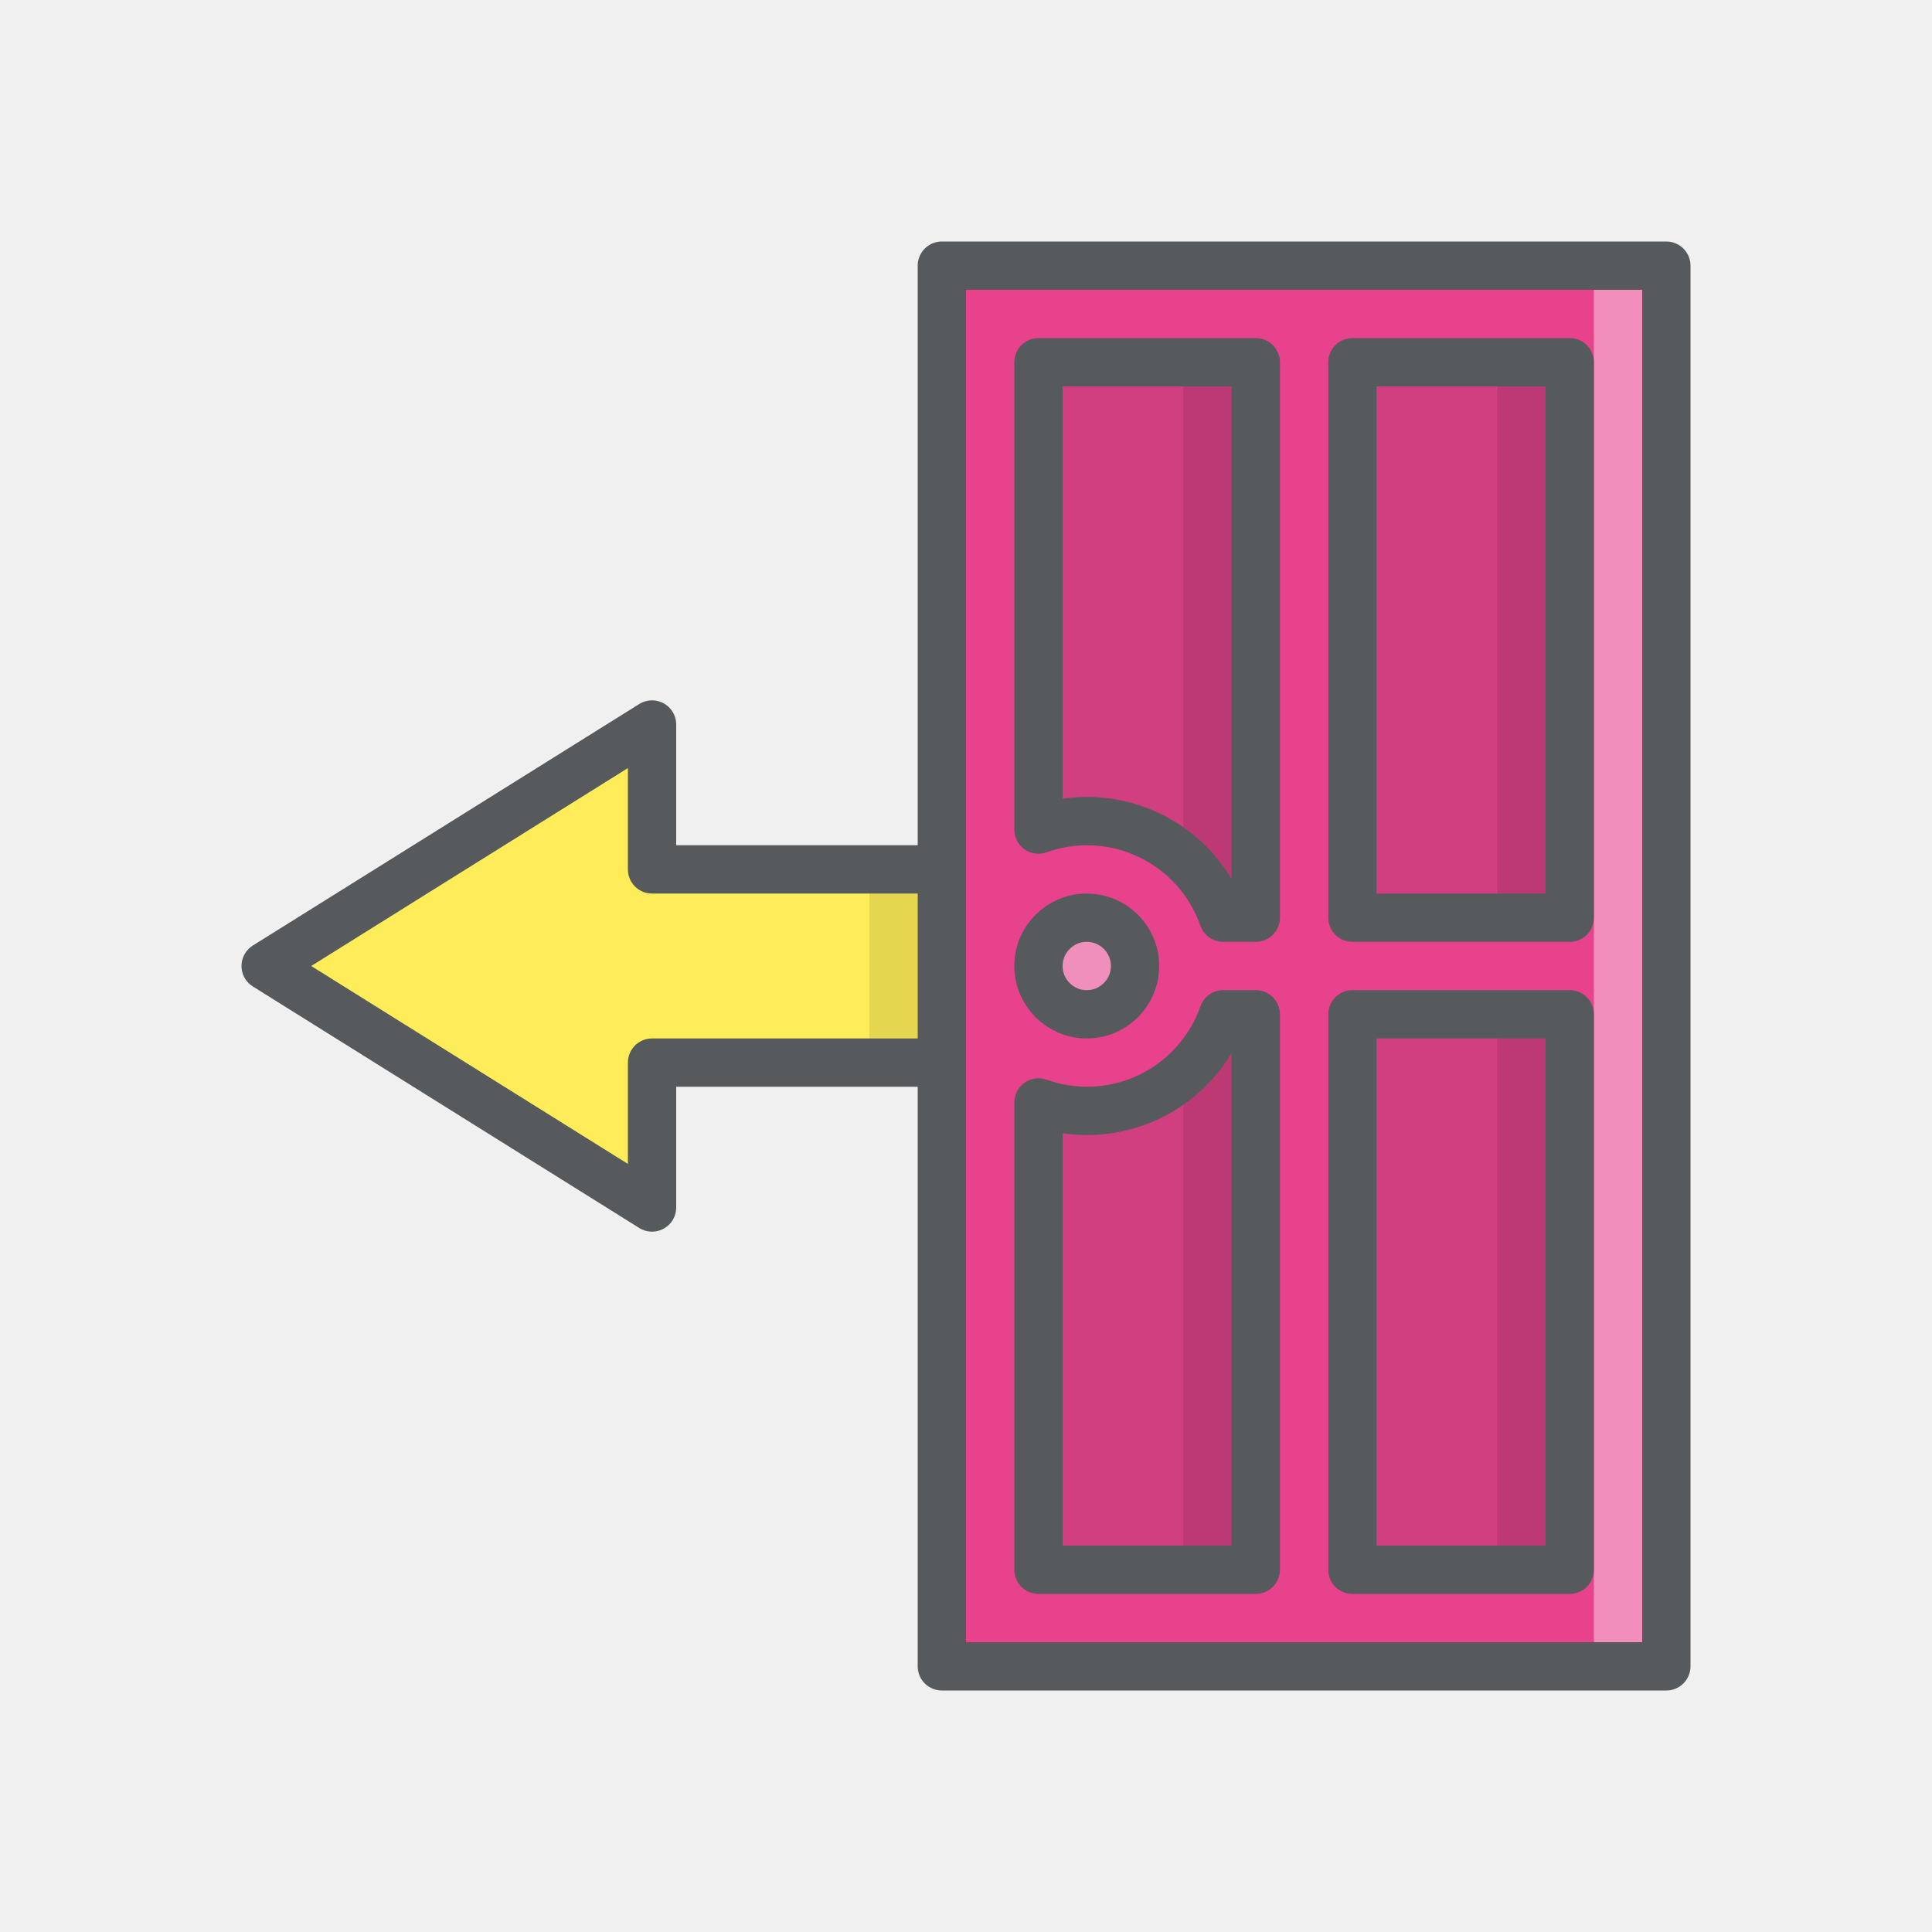
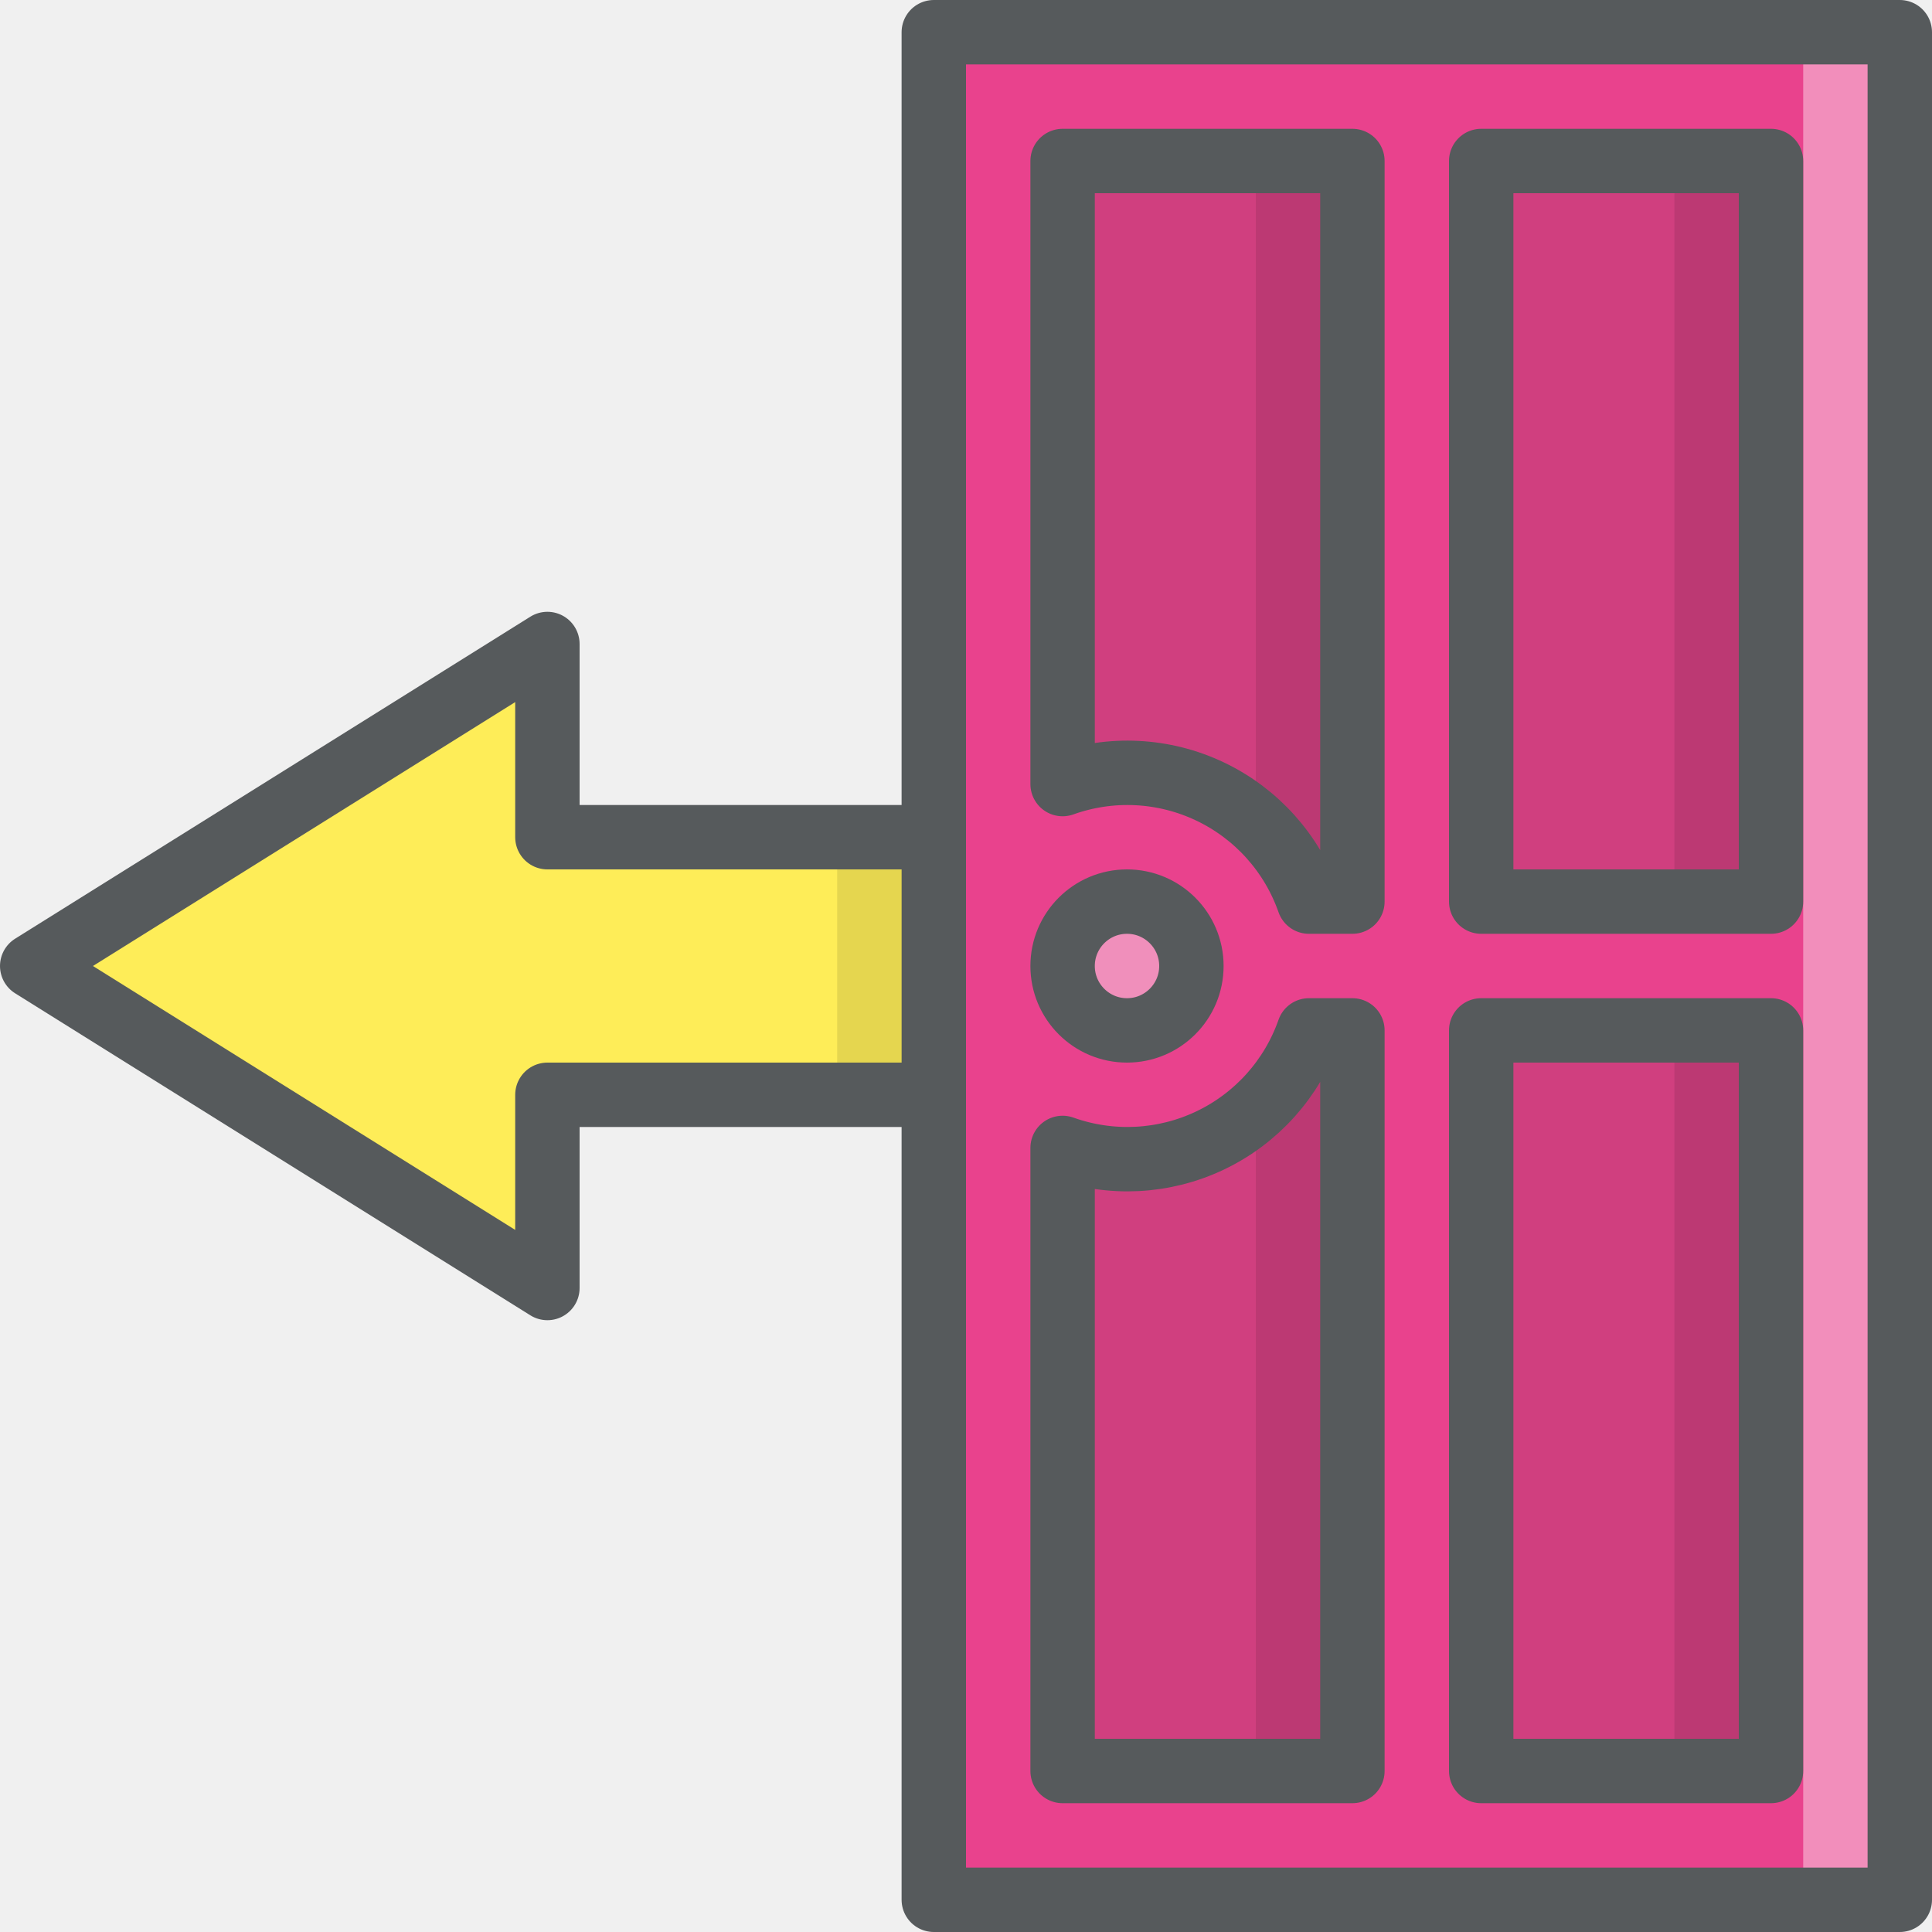
- <svg xmlns="http://www.w3.org/2000/svg" height="80" width="80" viewBox="0 0 80 80">
+ <svg xmlns="http://www.w3.org/2000/svg" height="60" width="60" viewBox="0 0 60 60">
  <g style="isolation:isolate;">
    <g>
-       <path d="M40 36H27v-6l-8 5-8 5 8 5 8 5v-6h13a4 4 0 0 0 0-8z" style="fill:#feed58;stroke:#565a5c;stroke-linecap:round;stroke-linejoin:round;stroke-width:2px;" />
-       <path d="M39 11h30v58H39z" style="fill:#e9428d;" />
-       <path d="M66 11h3v58h-3z" style="fill:#fff;opacity:0.4;mix-blend-mode:lighten;" />
-       <path d="M39 11h30v58H39z" style="stroke:#565a5c;stroke-linecap:round;stroke-linejoin:round;stroke-width:2px;fill:none;" />
-       <circle class="cls-6" cx="45" cy="40" r="2" style="stroke:#565a5c;stroke-linecap:round;stroke-linejoin:round;stroke-width:2px;fill:#f08fbb;" />
-       <path d="M56 15h9v23h-9z" style="fill:#d03f7f;" />
-       <path d="M62 15h3v23h-3z" style="opacity:0.1;mix-blend-mode:multiply;" />
-       <path d="M56 42h9v23h-9z" style="fill:#d03f7f;" />
-       <path d="M62 42h3v23h-3z" style="opacity:0.1;mix-blend-mode:multiply;" />
-       <path d="M50.65 38H52V15h-9v19.35A5.973 5.973 0 0 1 50.65 38z" style="fill:#d03f7f;" />
+       <path d="M30 26H17v-6l-8 5-8 5 8 5 8 5v-6h13a4 4 0 0 0 0-8z" style="fill:#feed58;stroke:#565a5c;stroke-linecap:round;stroke-linejoin:round;stroke-width:2px;" />
+       <path d="M29 1h30v58H29z" style="fill:#e9428d;" />
+       <path d="M56 1h3v58h-3z" style="fill:#fff;opacity:0.4;mix-blend-mode:lighten;" />
+       <path d="M29 1h30v58H29z" style="stroke:#565a5c;stroke-linecap:round;stroke-linejoin:round;stroke-width:2px;fill:none;" />
+       <circle cx="35" cy="30" r="2" style="stroke:#565a5c;stroke-linecap:round;stroke-linejoin:round;stroke-width:2px;fill:#f08fbb;" />
+       <path d="M46 5h9v23h-9z" style="fill:#d03f7f;" />
+       <path d="M52 5h3v23h-3z" style="opacity:0.1;mix-blend-mode:multiply;" />
+       <path d="M46 32h9v23h-9z" style="fill:#d03f7f;" />
+       <path d="M52 32h3v23h-3z" style="opacity:0.1;mix-blend-mode:multiply;" />
+       <path d="M40.65 28H42V5h-9v19.35A5.973 5.973 0 0 1 40.65 28z" style="fill:#d03f7f;" />
      <g style="opacity:0.1;mix-blend-mode:multiply;">
-         <path d="M49 15v20.552A6.008 6.008 0 0 1 50.65 38H52V15zM43 34.086v.262c.167-.06.344-.092.516-.137-.17-.043-.34-.094-.516-.124z" />
+         <path d="M39 5v20.552A6.008 6.008 0 0 1 40.65 28H42V5zM33 24.086v.262c.167-.06.344-.092.516-.137-.17-.043-.34-.094-.516-.124z" />
      </g>
-       <path d="M50.65 42A5.973 5.973 0 0 1 43 45.65V65h9V42z" style="fill:#d03f7f;" />
+       <path d="M40.65 32A5.973 5.973 0 0 1 33 35.65V55h9V32z" style="fill:#d03f7f;" />
      <g style="opacity:0.1;mix-blend-mode:multiply;">
-         <path d="M43.516 45.788c-.172-.045-.35-.078-.516-.137v.263c.177-.03.345-.08.516-.125zM50.65 42A6.008 6.008 0 0 1 49 44.448V65h3V42z" />
+         <path d="M33.516 35.788c-.172-.045-.35-.078-.516-.137v.263c.177-.03.345-.08.516-.125zM40.65 32A6.008 6.008 0 0 1 39 34.448V55h3V32z" />
      </g>
-       <path d="M56 15h9v23h-9zM56 42h9v23h-9zM50.65 38H52V15h-9v19.35A5.973 5.973 0 0 1 50.65 38zM50.65 42A5.973 5.973 0 0 1 43 45.65V65h9V42z" style="stroke:#565a5c;stroke-linecap:round;stroke-linejoin:round;stroke-width:2px;fill:none;" />
-       <path d="M36 37h2v6h-2z" style="opacity:0.1;mix-blend-mode:multiply;" />
+       <path d="M46 5h9v23h-9zM46 32h9v23h-9zM40.65 28H42V5h-9v19.35A5.973 5.973 0 0 1 40.65 28zM40.65 32A5.973 5.973 0 0 1 33 35.65V55h9V32z" style="stroke:#565a5c;stroke-linecap:round;stroke-linejoin:round;stroke-width:2px;fill:none;" />
+       <path d="M26 27h2v6h-2z" style="opacity:0.1;mix-blend-mode:multiply;" />
    </g>
  </g>
</svg>
